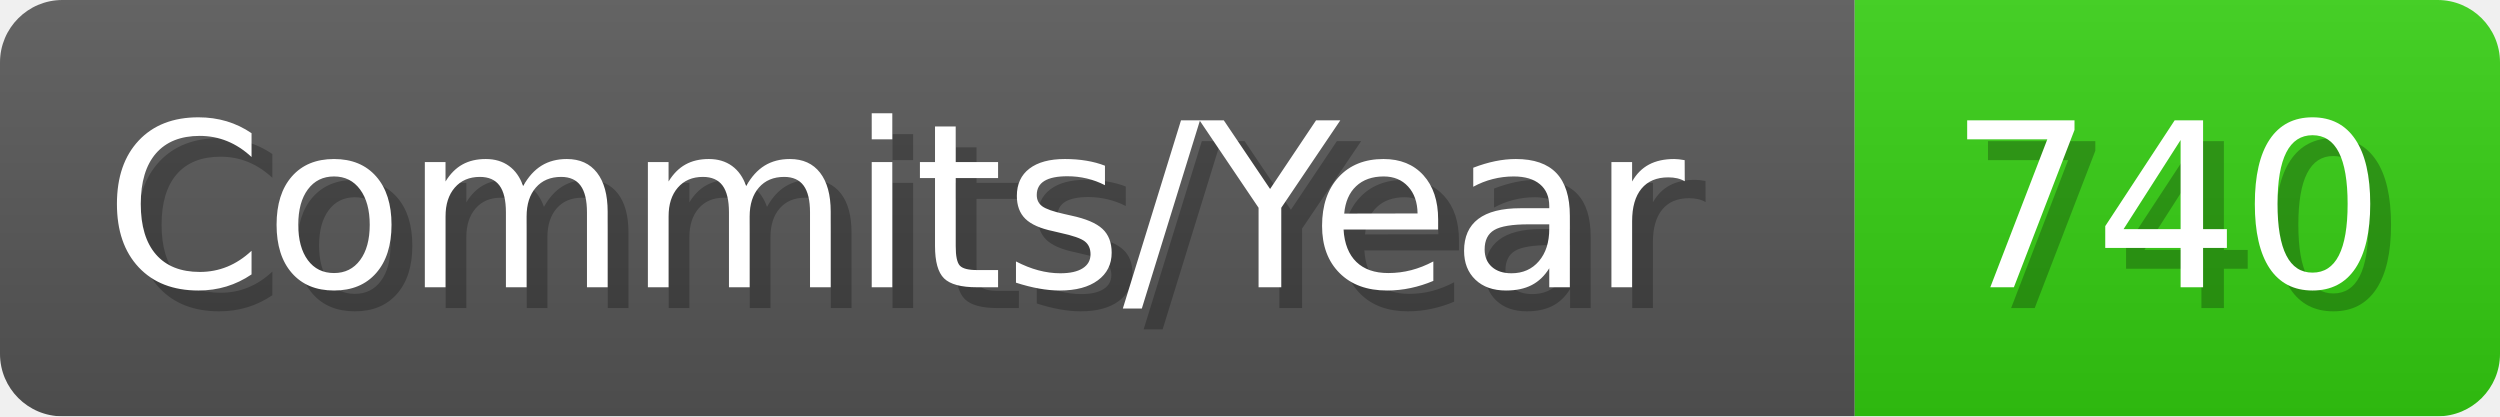
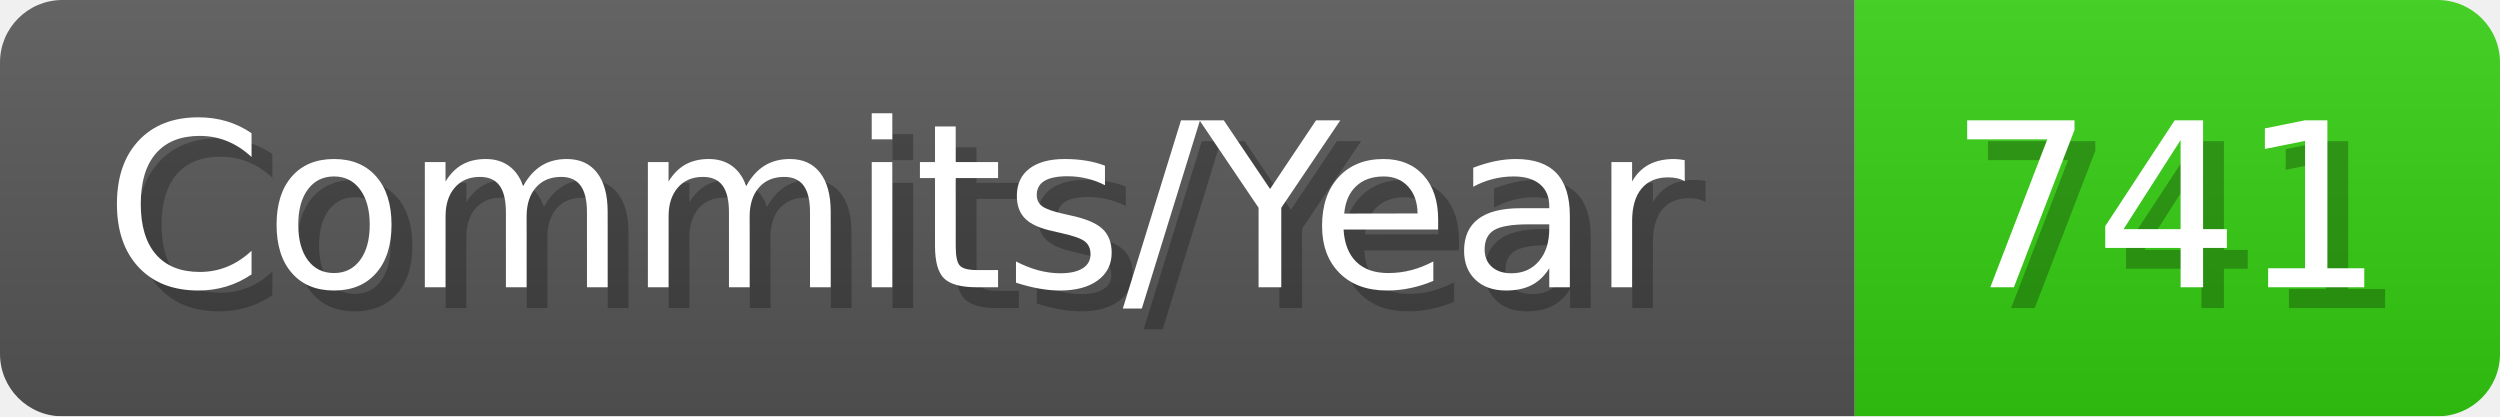
- <svg xmlns="http://www.w3.org/2000/svg" width="120.1" height="20" viewBox="0 0 1201 200" role="img" aria-label="Commits/Year: 740">
+ <svg xmlns="http://www.w3.org/2000/svg" width="120.1" height="20" viewBox="0 0 1201 200" role="img" aria-label="Commits/Year: 741">
  <linearGradient id="aUPdi" x2="0" y2="100%">
    <stop offset="0" stop-opacity=".1" stop-color="#EEE" />
    <stop offset="1" stop-opacity=".1" />
  </linearGradient>
  <mask id="WfAiQ">
    <rect width="1201" height="200" rx="30" fill="#FFF" />
  </mask>
  <g mask="url(#WfAiQ)">
    <rect width="891" height="200" fill="#555" />
    <rect width="310" height="200" fill="#3C1" x="891" />
    <rect width="1201" height="200" fill="url(#aUPdi)" />
  </g>
  <g aria-hidden="true" fill="#fff" text-anchor="start" font-family="Verdana,DejaVu Sans,sans-serif" font-size="110">
    <text x="60" y="148" textLength="791" fill="#000" opacity="0.25">Commits/Year</text>
    <text x="50" y="138" textLength="791">Commits/Year</text>
-     <text x="946" y="148" textLength="210" fill="#000" opacity="0.25">740</text>
-     <text x="936" y="138" textLength="210">740</text>
+     <text x="946" y="148" textLength="210" fill="#000" opacity="0.25">741</text>
+     <text x="936" y="138" textLength="210">741</text>
  </g>
</svg>
